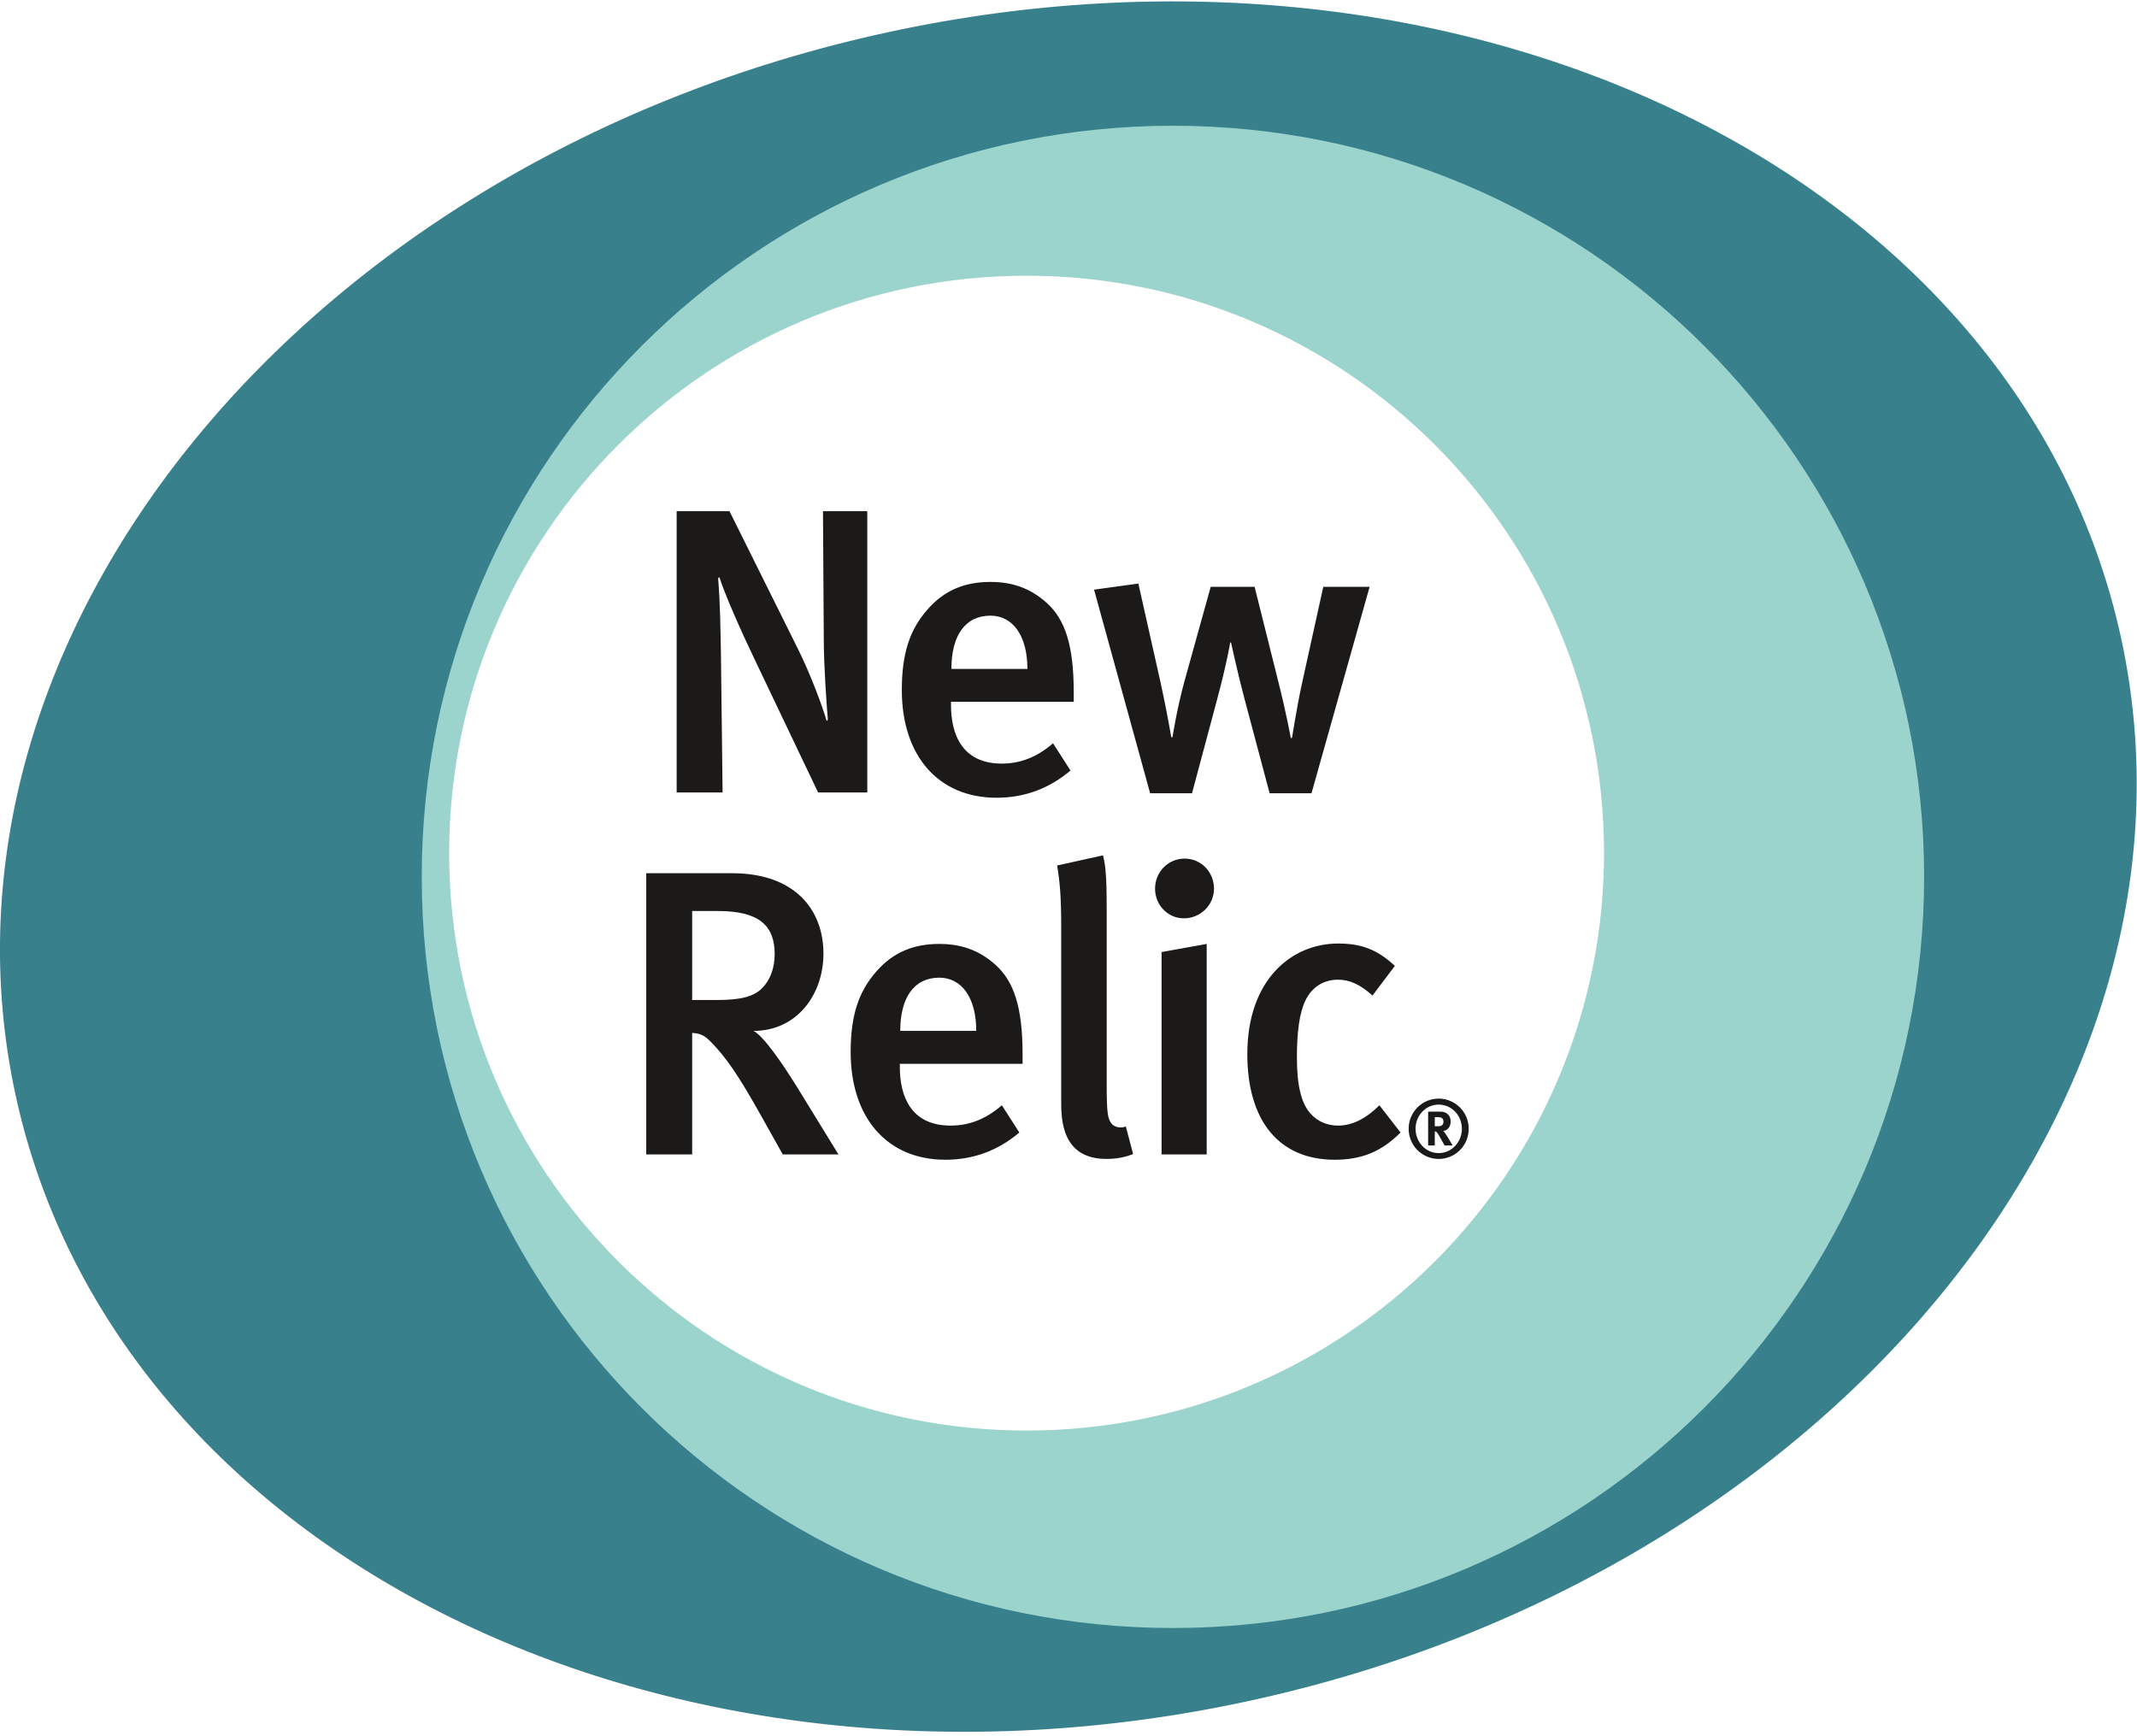
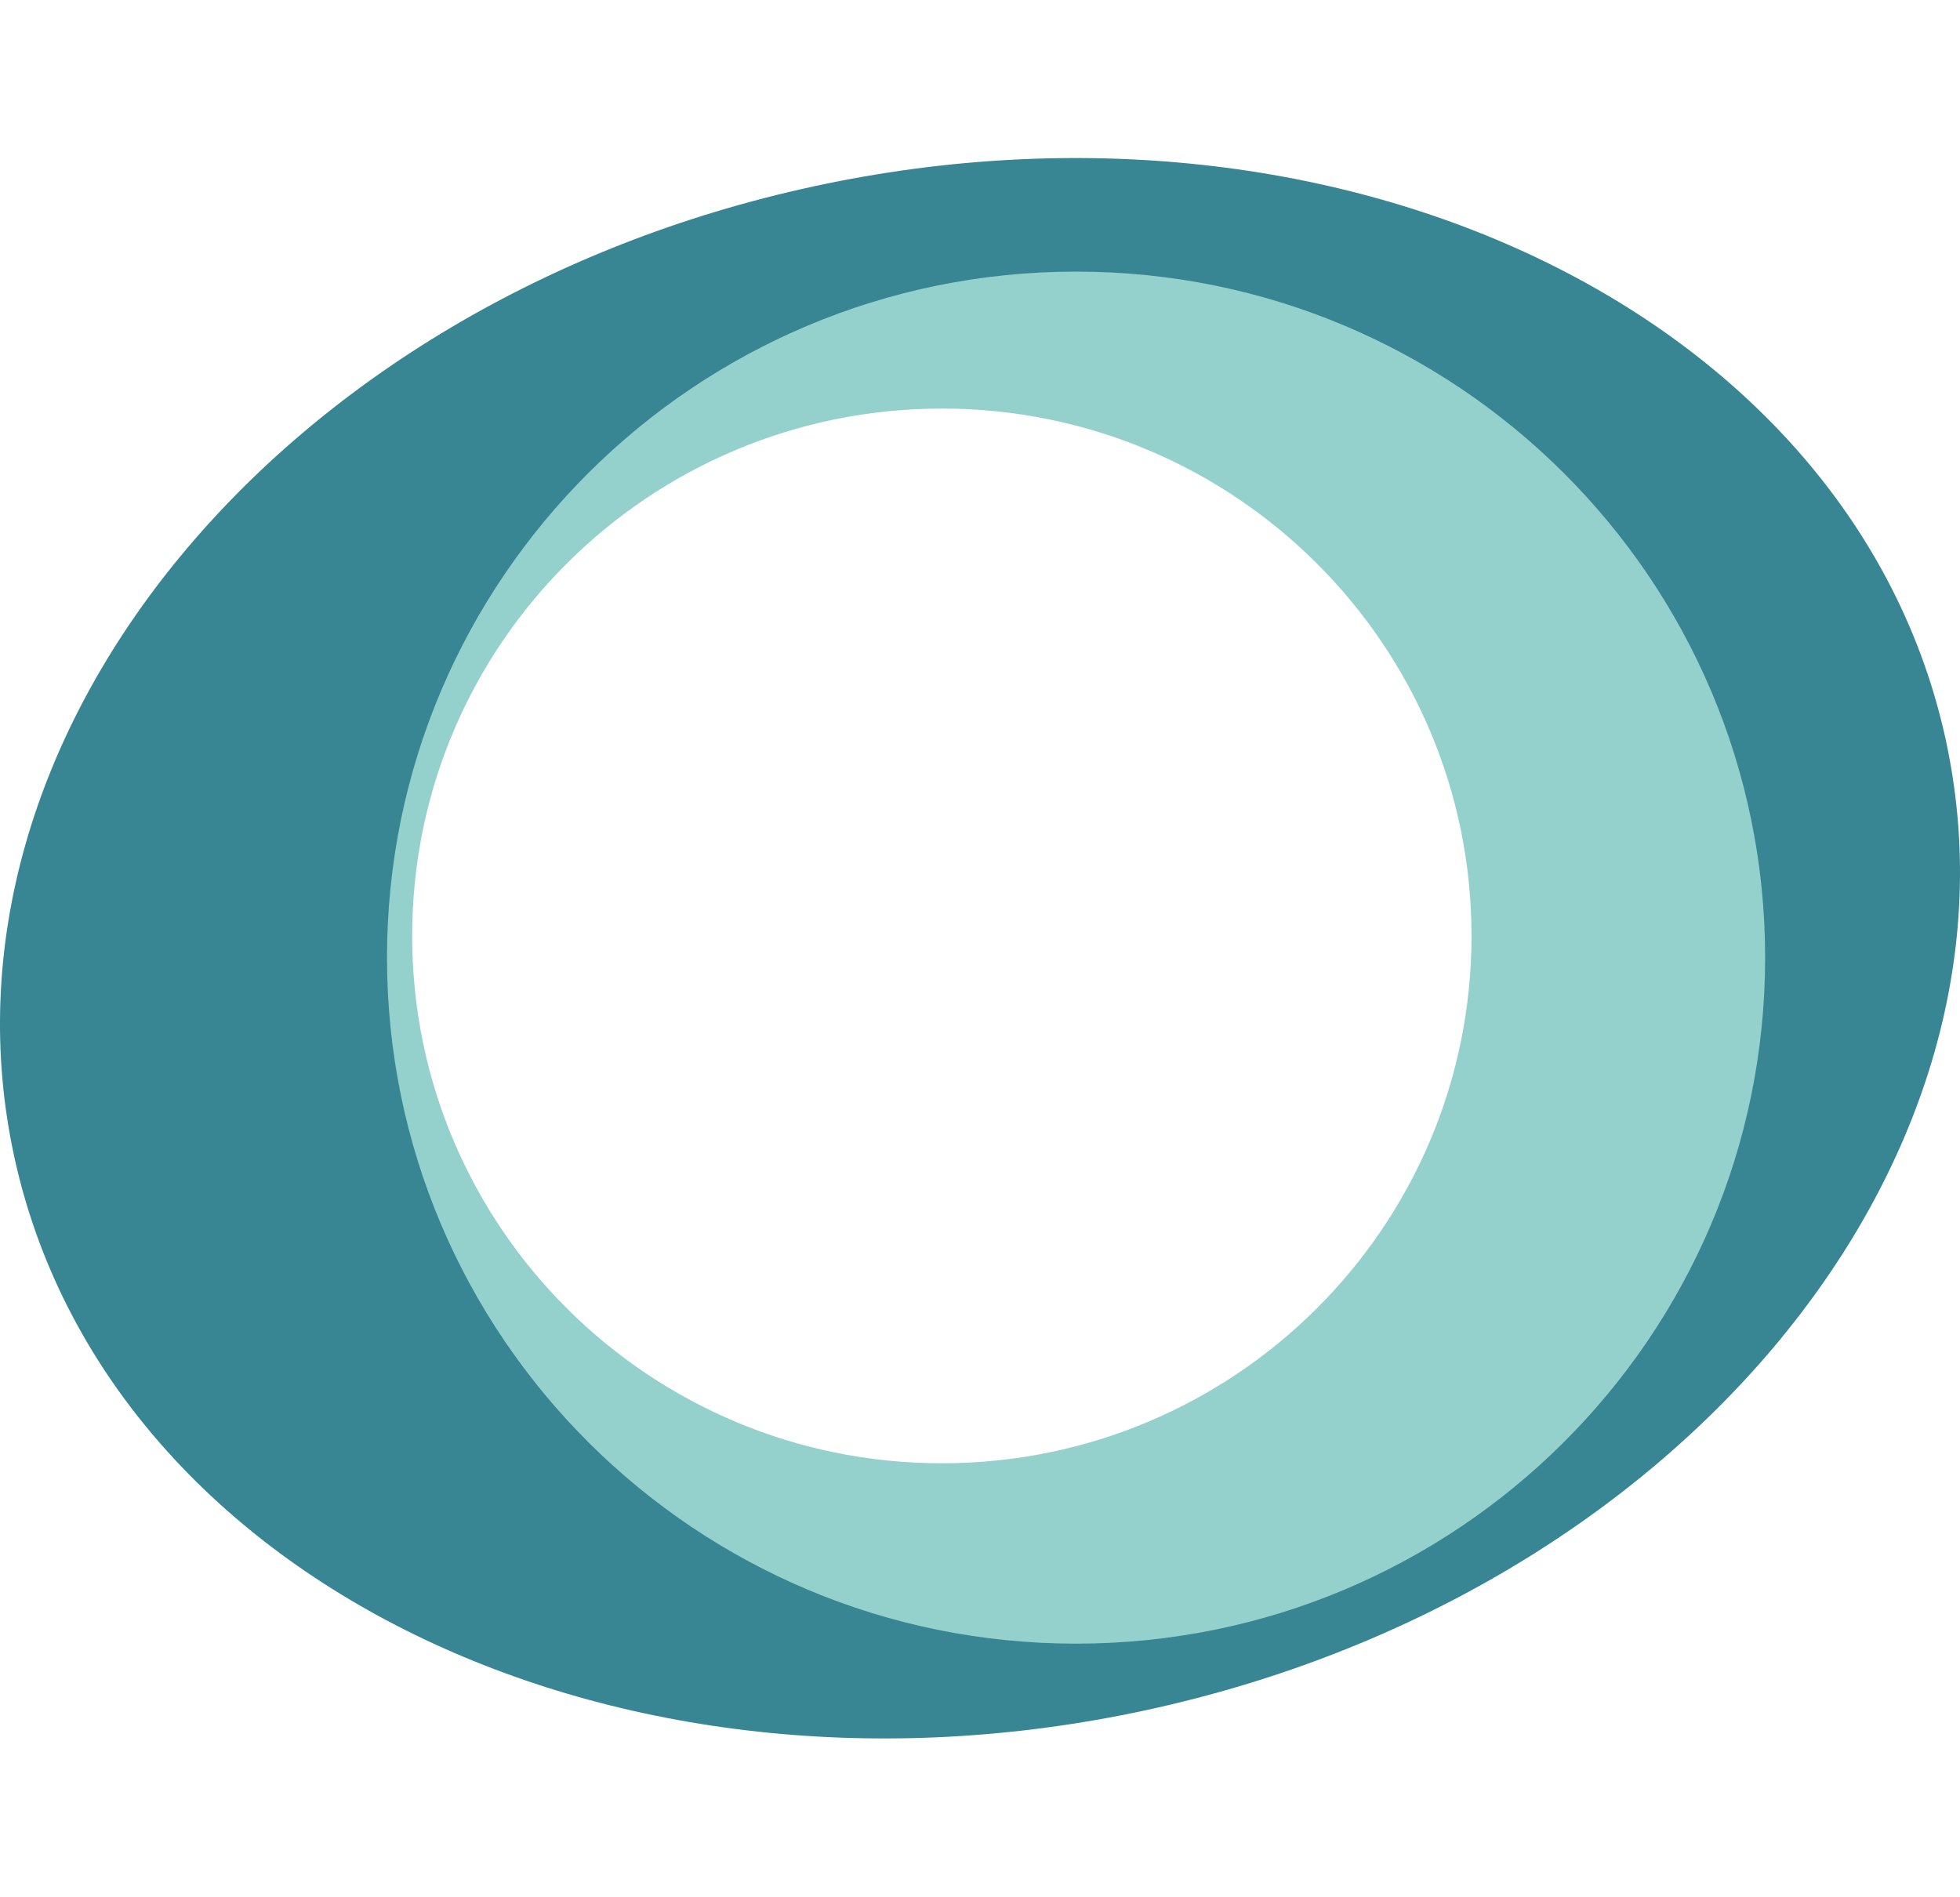
- <svg xmlns="http://www.w3.org/2000/svg" width="2500" height="2031" viewBox="0 0 256 208" preserveAspectRatio="xMinYMin meet">
-   <path d="M123.326 172.739c-38.872 0-70.371-31.508-70.371-70.379 0-38.86 31.5-70.363 70.371-70.363 38.861 0 70.368 31.503 70.368 70.363 0 38.87-31.507 70.379-70.368 70.379zm130.791-96.327c-12.006-55.2-78.2-87.67-147.854-72.525C36.61 19.032-10.129 76.06 1.876 131.255c12.002 55.199 78.198 87.669 147.852 72.524 69.654-15.146 116.389-72.174 104.39-127.367z" fill="#37808C" />
-   <path d="M122.998 171.402c-38.216 0-69.184-30.976-69.184-69.19 0-38.206 30.968-69.177 69.184-69.177 38.205 0 69.18 30.971 69.18 69.176 0 38.215-30.975 69.191-69.18 69.191zm17.529-156.335c-49.7 0-90 40.295-90 89.996 0 49.704 40.3 90 90 90 49.698 0 90-40.296 90-90 0-49.7-40.302-89.996-90-89.996z" fill="#9BD3CD" />
-   <g fill="#1B1A19">
-     <path d="M98.016 94.949l-7.548-15.826c-1.801-3.75-3.652-7.986-4.285-9.983l-.146.146c.244 2.825.293 6.38.341 9.35l.195 16.313H81.07V61.252h6.33l8.18 16.459c1.559 3.116 3.02 7.109 3.458 8.667l.146-.146c-.146-1.704-.487-6.525-.487-9.593L98.6 61.252h5.308v33.697h-5.892M118.662 73.766c-3.02 0-4.675 2.386-4.675 6.38h9.106c0-3.994-1.753-6.38-4.431-6.38zm-4.724 10.324v.39c0 3.408 1.267 7.011 6.087 7.011 2.289 0 4.286-.827 6.136-2.434l2.094 3.262c-2.58 2.191-5.552 3.263-8.862 3.263-6.964 0-11.347-5.016-11.347-12.905 0-4.333.926-7.207 3.068-9.641 1.997-2.289 4.431-3.312 7.548-3.312 2.434 0 4.675.634 6.768 2.533 2.143 1.948 3.214 4.967 3.214 10.713v1.12h-14.706zM157.13 95.046h-5.017L149.094 83.7c-.779-2.922-1.607-6.72-1.607-6.72h-.097s-.39 2.435-1.607 6.964l-2.97 11.102h-5.016l-6.72-24.396 5.308-.73 2.678 11.93a157.494 157.494 0 0 1 1.266 6.476h.147s.486-3.214 1.411-6.623l3.166-11.394h5.259l2.775 11.102c1.023 3.993 1.559 7.013 1.559 7.013h.146s.584-3.75 1.217-6.623l2.532-11.492h5.552l-6.964 24.737M85.995 109.153h-3.068v10.665H85.8c2.922 0 4.48-.39 5.503-1.412.925-.926 1.51-2.338 1.51-4.091 0-3.409-1.85-5.162-6.818-5.162zm7.79 29.169l-2.92-5.21c-2.338-4.14-3.896-6.477-5.746-8.328-.634-.633-1.12-.973-2.192-1.022v14.56h-5.502v-33.697h10.274c7.548 0 10.957 4.382 10.957 9.641 0 4.821-3.117 9.252-8.376 9.252 1.218.633 3.457 3.896 5.21 6.72l4.968 8.084h-6.672zM112.532 117.14c-3.018 0-4.674 2.386-4.674 6.378h9.106c0-3.992-1.753-6.379-4.432-6.379zm-4.723 10.323v.39c0 3.408 1.266 7.012 6.087 7.012 2.289 0 4.285-.829 6.136-2.435l2.093 3.262c-2.58 2.191-5.55 3.263-8.862 3.263-6.964 0-11.346-5.016-11.346-12.904 0-4.335.925-7.208 3.068-9.642 1.996-2.289 4.431-3.311 7.547-3.311 2.435 0 4.675.633 6.77 2.532 2.142 1.948 3.213 4.967 3.213 10.713v1.12h-14.706zM132.545 138.857c-5.405 0-5.405-4.87-5.405-6.963v-20.988c0-3.36-.146-5.162-.487-7.207l5.502-1.217c.39 1.51.438 3.555.438 6.768v20.891c0 3.311.146 3.847.536 4.432.292.438 1.12.68 1.753.389l.876 3.31c-.973.39-1.996.585-3.213.585M139.167 138.322v-24.25l5.405-.974v25.224h-5.405zm2.678-28.292c-1.948 0-3.458-1.607-3.458-3.555 0-1.996 1.558-3.603 3.555-3.603 1.899 0 3.506 1.558 3.506 3.603 0 1.948-1.607 3.555-3.603 3.555zM159.91 138.955c-6.72 0-10.47-4.723-10.47-12.661 0-8.96 5.357-13.245 10.86-13.245 2.678 0 4.625.633 6.816 2.678l-2.678 3.555c-1.46-1.315-2.726-1.9-4.139-1.9-1.704 0-3.116.877-3.895 2.484-.73 1.51-1.023 3.799-1.023 6.866 0 3.36.536 5.503 1.656 6.72.779.877 1.947 1.413 3.262 1.413 1.705 0 3.36-.829 4.967-2.435l2.532 3.262c-2.24 2.24-4.577 3.263-7.888 3.263M172.65 133.903a1.627 1.627 0 0 0-.458-.058h-.292v1.098h.273c.35 0 .505-.039.612-.136a.574.574 0 0 0 .156-.408c0-.253-.097-.418-.292-.496zm.427 3.344c-.156-.272-.224-.38-.38-.67-.398-.73-.524-.934-.67-.992a.27.27 0 0 0-.127-.03v1.692h-.797v-4.054h1.507c.72 0 1.196.477 1.196 1.186 0 .613-.408 1.108-.904 1.118a.926.926 0 0 1 .165.175c.233.292.972 1.575.972 1.575h-.962zm-.71-4.9c-1.536 0-2.77 1.283-2.77 2.897 0 1.614 1.234 2.917 2.77 2.917s2.78-1.303 2.78-2.917c0-1.614-1.244-2.897-2.78-2.897zm0 6.514a3.6 3.6 0 0 1-3.597-3.617 3.606 3.606 0 0 1 3.597-3.616 3.606 3.606 0 0 1 3.597 3.616 3.6 3.6 0 0 1-3.597 3.617z" />
-   </g>
+ <svg xmlns="http://www.w3.org/2000/svg" width="62" height="60" viewBox="0 0 62 60" fill="none">
+   <path d="M29.869 46.617C20.455 46.617 12.826 39.019 12.826 29.645C12.826 20.273 20.455 12.676 29.869 12.676C39.281 12.676 46.911 20.273 46.911 29.645C46.911 39.019 39.281 46.617 29.869 46.617ZM61.545 23.387C58.637 10.075 42.606 2.245 25.736 5.897C8.867 9.549 -2.452 23.302 0.455 36.613C3.362 49.925 19.394 57.755 36.263 54.103C53.132 50.45 64.451 36.697 61.545 23.387H61.545Z" fill="#388594" />
+   <path d="M29.794 46.294C20.538 46.294 13.038 38.824 13.038 29.609C13.038 20.395 20.538 12.926 29.794 12.926C39.047 12.926 46.548 20.395 46.548 29.608C46.548 38.824 39.047 46.294 29.794 46.294V46.294ZM34.039 8.593C22.002 8.593 12.242 18.31 12.242 30.296C12.242 42.283 22.002 52.001 34.039 52.001C46.075 52.001 55.836 42.283 55.836 30.296C55.836 18.311 46.075 8.593 34.039 8.593V8.593Z" fill="#94D1CC" />
</svg>
